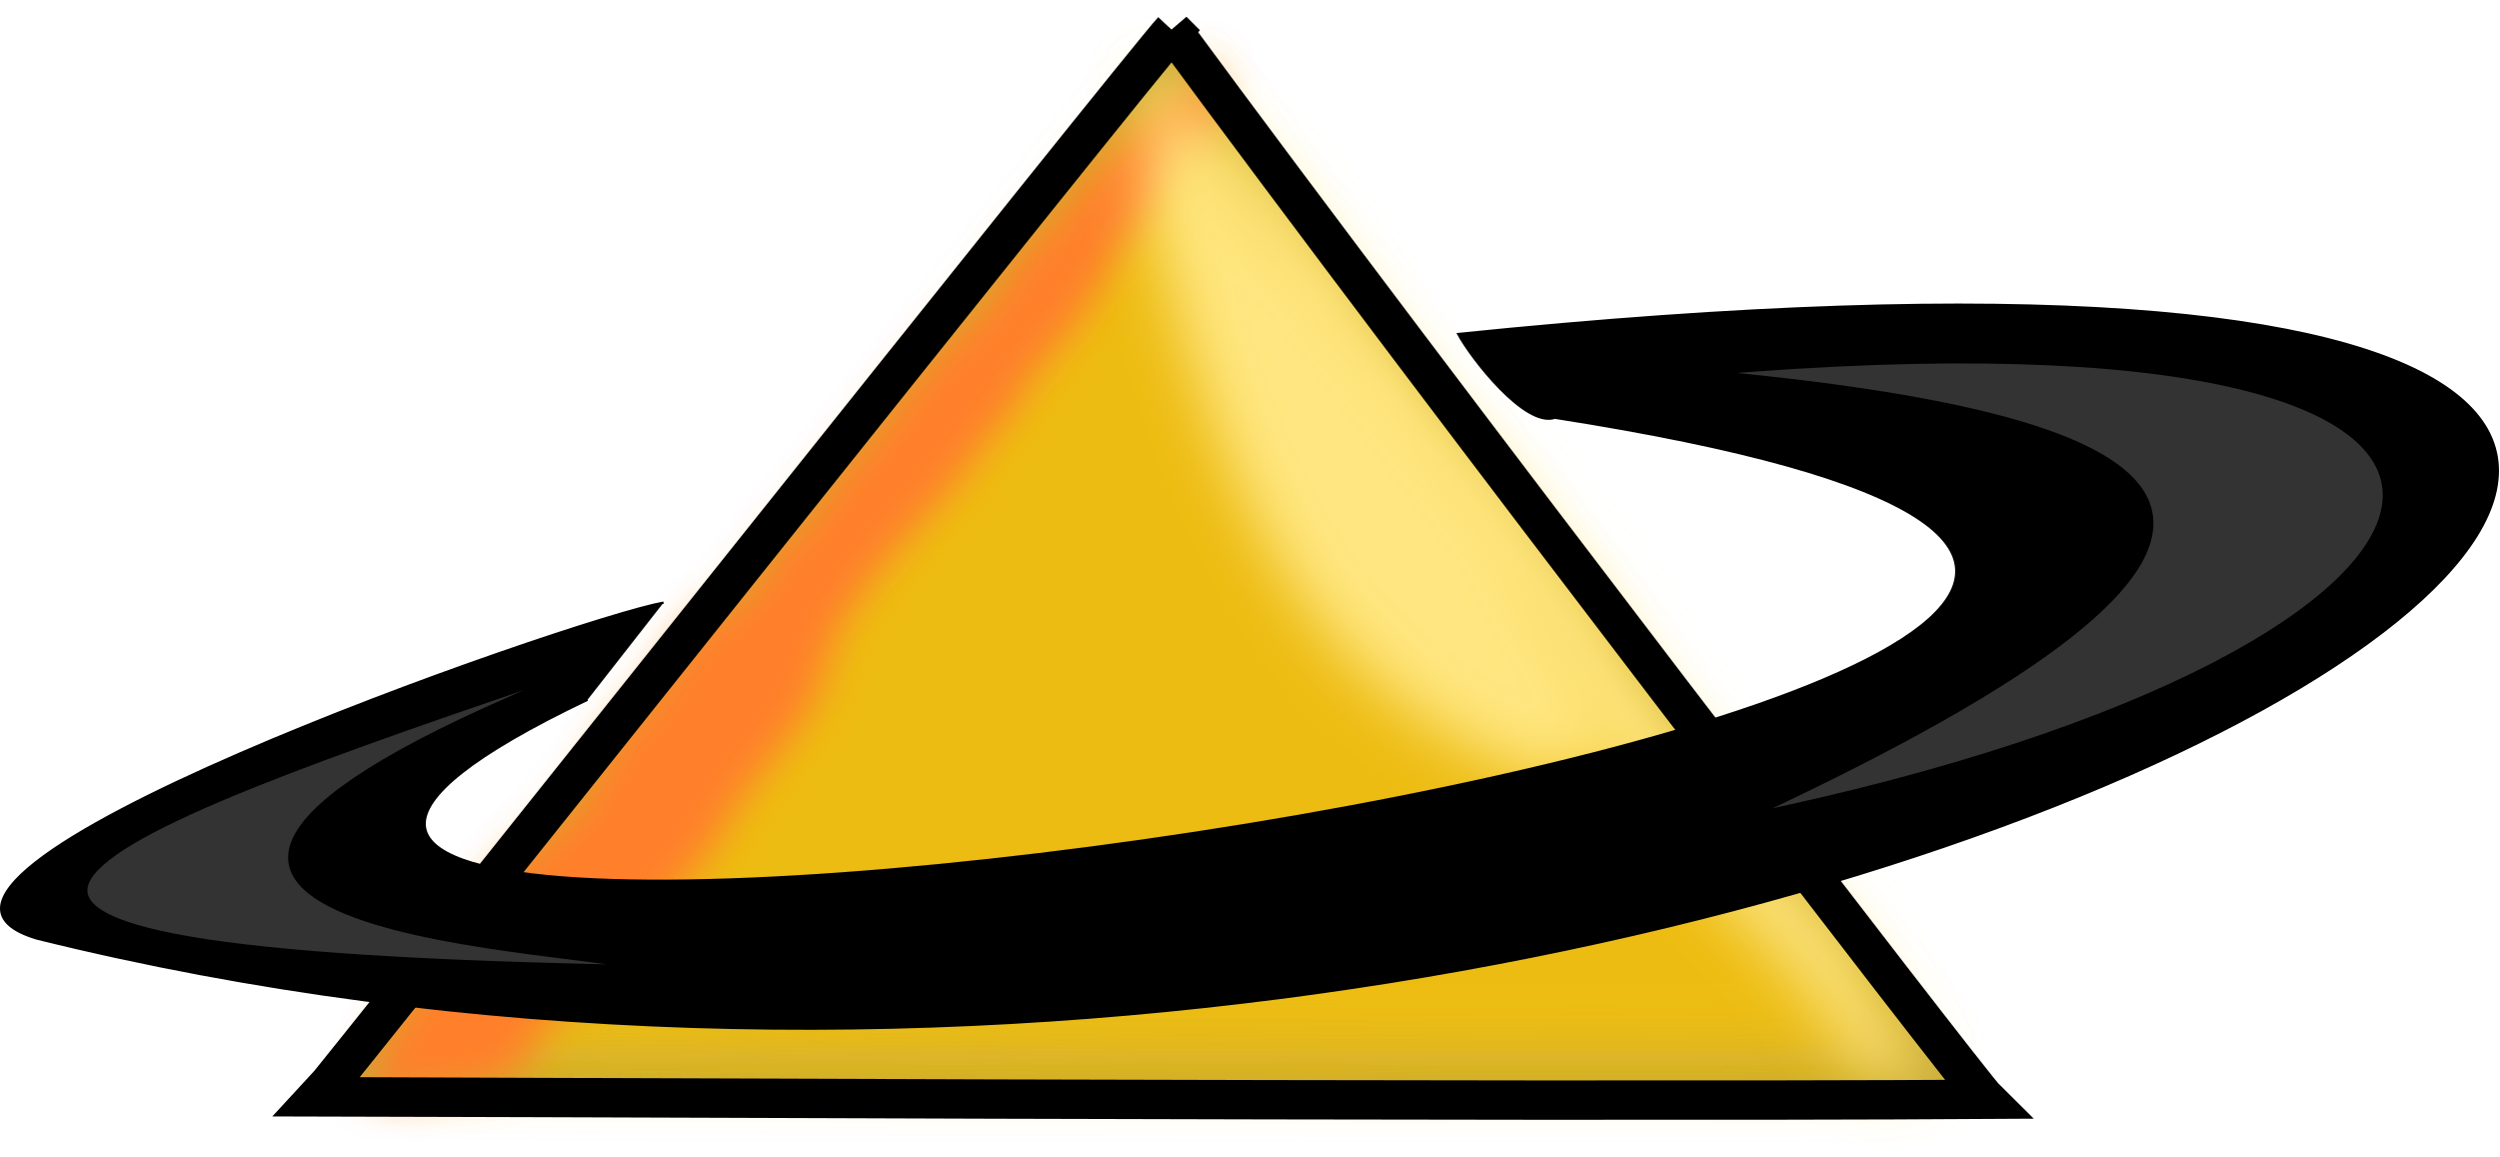
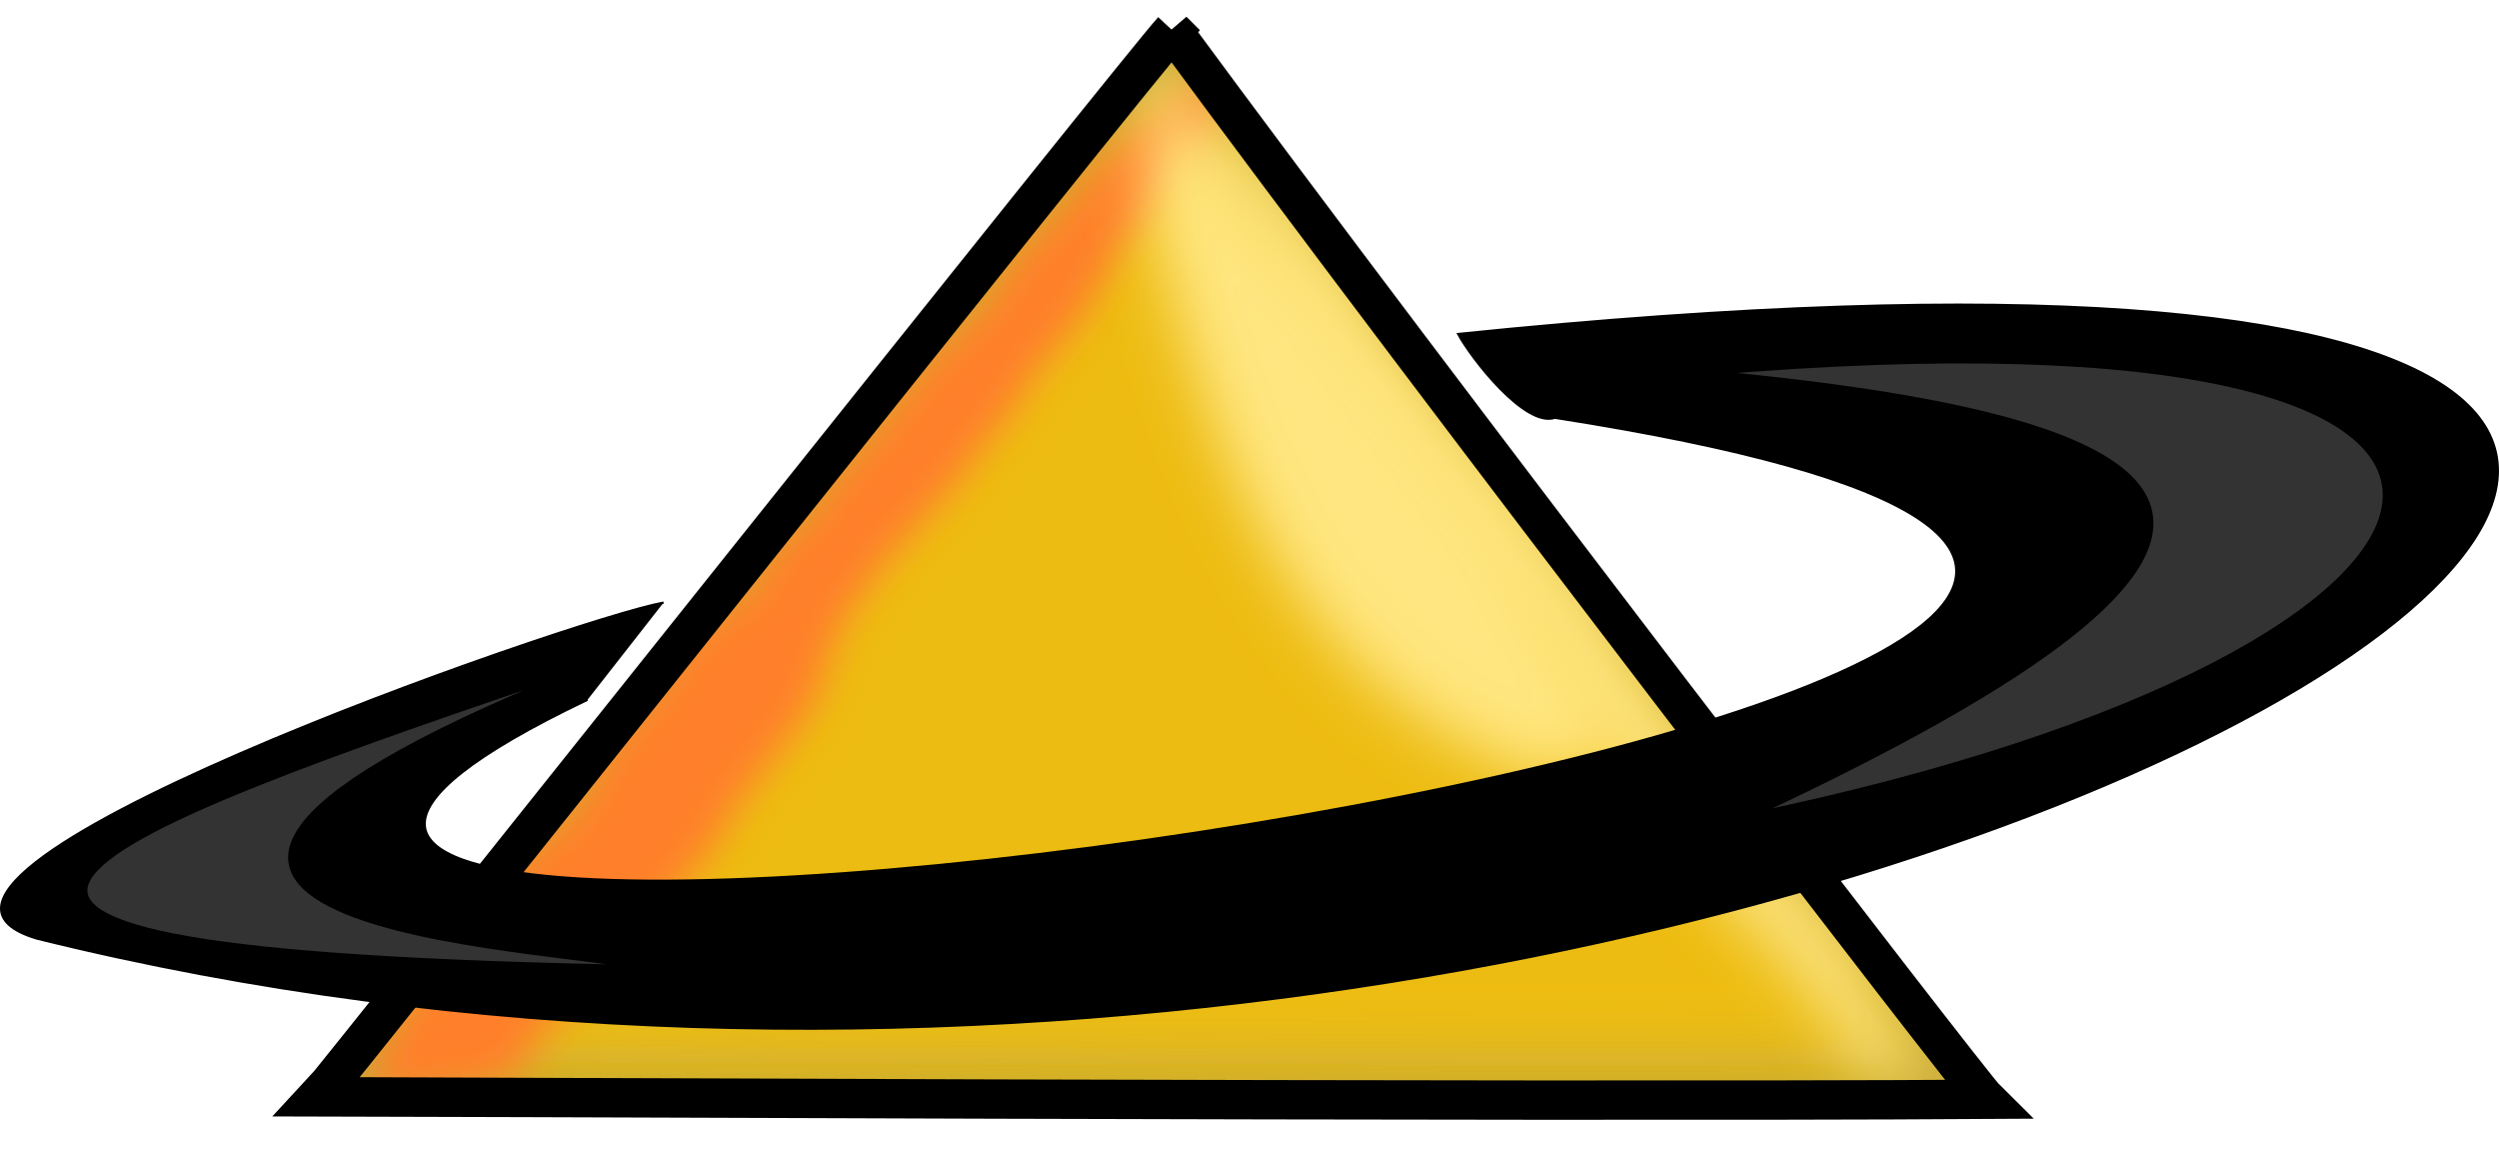
<svg xmlns="http://www.w3.org/2000/svg" width="77.254mm" height="35.752mm" id="svg22060" version="1.1">
  <defs id="defs22062">
    <filter id="filter34720" x="-0.055" y="-0.045" width="1.11" height="1.09">
      <feGaussianBlur stdDeviation="3.879" id="feGaussianBlur34722" />
    </filter>
    <filter id="filter34008" x="-0.091" y="-0.07" width="1.182" height="1.141">
      <feGaussianBlur stdDeviation="5.865" id="feGaussianBlur34010" />
    </filter>
    <filter height="1.29" y="-0.145" width="1.223" x="-0.111" id="filter15894">
      <feGaussianBlur id="feGaussianBlur15896" stdDeviation="3.684" />
    </filter>
    <filter id="filter15646" x="-0.052" y="-0.082" width="1.105" height="1.164">
      <feGaussianBlur id="feGaussianBlur15648" stdDeviation="2.806" />
    </filter>
+     <clipPath clipPathUnits="userSpaceOnUse" id="clipPath1384">
+       <path id="path1386" d="m 745.939,2890.014 c -5.782,6.129 -167.354,209.279 -169.514,211.524 5.618,-0.01 241.441,1.094 331.003,0.523 -3.227,-3.174 -109.777,-141.761 -161.489,-212.047 z" style="fill:#c8ab37;fill-rule:evenodd;stroke:none;stroke-width:2.6;stroke-linecap:butt;stroke-linejoin:miter;stroke-miterlimit:4;stroke-dasharray:none;stroke-opacity:1" />
+     </clipPath>
  </defs>
  <g id="layer1" transform="translate(-237.6331,-396.2121)">
    <g id="g35013" transform="matrix(0.5886226,0,0,0.5886226,-64.82983,-1301.765)">
      <path id="path33904" d="m 745.939,2890.014 c -5.782,6.129 -167.354,209.279 -169.514,211.524 5.618,-0.01 241.441,1.094 331.003,0.523 -3.227,-3.174 -109.777,-141.761 -161.489,-212.047 z" style="fill:#c8ab37;fill-rule:evenodd;stroke:none;stroke-width:2.6;stroke-linecap:butt;stroke-linejoin:miter;stroke-miterlimit:4;stroke-dasharray:none;stroke-opacity:1" />
-       <g id="g1085">
+       <g id="g1085" clip-path="url(#clipPath1384)">
        <path transform="matrix(-2.325146,0,0,-2.325146,2831.363,6437.163)" id="path33906" d="m 833.638,1437.152 c 2.198,2.636 4.248,5.392 6.375,8.086 6.061,7.846 12.085,15.72 18.128,23.579 9.736,12.768 19.432,25.566 29.073,38.406 3.044,4.057 6.068,8.129 9.081,12.209 3.953,-4.766 7.803,-9.617 11.696,-14.433 16.203,-20.25 32.38,-40.52 48.567,-60.783 1.832,-2.298 3.674,-4.589 5.519,-6.878 -19.283,-0.071 -38.566,-0.154 -57.85,-0.196 -19.552,-0.02 -39.103,-0.085 -58.655,-0.04 -3.978,0.016 -7.955,0.032 -11.933,0.048 z" style="opacity:0.883;fill:#f2bf0b;fill-opacity:1;fill-rule:evenodd;stroke:none;stroke-width:1px;stroke-linecap:butt;stroke-linejoin:miter;stroke-opacity:1;filter:url(#filter15646)" />
        <path id="path33990" d="m 742.462,2904.275 c 2.993,1.361 6.782,7.489 9.899,10.607 0.707,0.707 1.414,1.414 2.121,2.121 2.134,2.135 4.34,7.461 4.95,9.899 0.871,3.483 3.183,7.543 4.95,9.899 2.626,3.502 3.451,7.694 6.364,10.607 3.502,3.502 5.211,6.328 7.778,10.607 2.367,3.945 4.45,6.779 6.364,10.607 1.599,3.198 5.984,5.277 8.485,7.778 2.111,2.111 4.207,4.172 5.657,7.071 1.358,2.716 3.942,5.056 5.657,8.485 1.794,3.587 5.301,6.358 7.071,9.899 1.32,2.64 4.879,5.514 6.364,8.485 1.715,3.43 4.94,7.051 6.364,9.899 2.467,4.935 5.79,8.235 8.485,12.728 2.044,3.407 5.253,6.532 7.778,9.899 2.535,3.38 4.989,5.735 7.071,9.899 1.897,3.795 5.569,6.954 7.778,9.899 3.01,4.013 6.434,6.434 9.899,9.899 2.425,2.425 5.078,6.492 7.071,8.485 3.184,3.184 4.626,6.64 7.071,9.899 2.514,3.352 5.682,6.389 8.485,9.192 3.716,-3.17 5.793,-1.286 9.192,-2.828 -2.68,-2.01 -6.048,-5.012 -7.657,-7.692 -1.868,-3.113 -3.652,-7.304 -4.95,-9.899 -1.899,-3.798 -3.689,-8.604 -7.192,-12.107 -4.002,-4.002 -7.822,-8.53 -12.021,-12.728 -3.427,-3.427 -6.038,-8.758 -8.485,-12.021 -3.091,-4.121 -5.036,-8.571 -8.485,-12.021 -2.954,-2.954 -4.411,-7.239 -7.071,-9.899 -2.265,-2.265 -3.98,-5.132 -5.657,-8.485 -1.691,-3.383 -4.329,-6.536 -5.657,-9.192 -1.498,-2.995 -4.639,-6.053 -7.071,-8.485 -3.259,-3.259 -5.27,-7.263 -7.778,-10.607 -2.524,-3.366 -5.701,-7.115 -7.778,-9.192 -2.381,-2.381 -4.485,-4.424 -7.071,-6.364 -2.436,-1.827 -4.345,-4.448 -5.657,-7.071 -1.091,-2.183 -4.369,-5.783 -6.364,-7.778 -2.737,-2.737 -4.24,-6.359 -5.657,-9.192 -1.409,-2.819 -3.461,-5.582 -5.657,-7.778 -2.562,-2.562 -5.255,-8.287 -7.071,-11.314 -1.912,-3.186 -4.212,-4.92 -6.364,-7.071 -2.167,-2.167 -4.904,-3.49 -7.071,-5.657 -1.982,-1.982 -4.108,-4.299 -5.657,-6.364 -2.513,-3.35 -4.857,-4.857 -6.364,-6.364 -1.118,-1.118 -1.534,2.775 -2.121,4.243 z" style="fill:#ffe680;fill-rule:evenodd;stroke:none;stroke-width:1px;stroke-linecap:butt;stroke-linejoin:miter;stroke-opacity:1;filter:url(#filter34008)" />
        <path id="path34658" d="m 751.586,2895.847 c 4.585,3.444 4.646,9.709 2,15 -2.294,4.588 -4.122,6.244 -6,10 -1.511,3.022 -7.042,8.042 -9,10 -3.8,3.8 -6.189,11.252 -9,15 -3.142,4.19 -5.134,7.134 -8,10 -3.681,3.68 -5.587,9.587 -9,13 -4.548,4.548 -6.76,9.76 -11,14 -3.443,3.443 -5.581,6.581 -9,10 -3.518,3.518 -6.46,8.281 -10,13 -2.455,3.273 -4.98,10.919 -6,15 -1.113,4.452 -6.043,10.058 -9,14 -3.527,4.703 -7.117,8.234 -10,14 -2.403,4.805 -7.877,10.877 -11,14 -3.866,3.866 -6.506,8.342 -10,13 -3.236,4.314 -10.192,8.192 -13,11 -4,4 -4.204,8.153 -8,11 -3.622,2.717 -7.826,1.957 -12,3 -4.291,1.073 -9.133,1 -14,1 -5.943,0 -0.661,-8.678 0,-10 2.261,-4.523 5.139,-9.185 8,-13 2.692,-3.59 4.491,-6.654 7,-10 3.049,-4.065 5.989,-7.989 9,-11 3.258,-3.258 6.676,-6.757 11,-10 3.834,-2.875 5.412,-6.824 7,-10 2.962,-5.925 3.451,-7.451 8,-12 3.392,-3.392 5.954,-8.273 8,-11 2.831,-3.775 4.04,-7.02 10,-10 4.762,-2.381 6.868,-6.735 9,-11 1.626,-3.252 6.249,-4.499 8,-8 1.76,-3.52 4.85,-7.133 7,-10 10.219,-10.303 5.182,-7.678 15.586,-18.828 1.752,-3.503 5.229,-5.522 7.646,-7.939 3.625,-3.625 5.541,-5.607 7.354,-9.232 2.346,-4.691 6.991,-8.577 9.414,-11 3.423,-3.423 5.553,-7.553 8,-10 4.007,-4.007 4.967,-5.226 10,-9 4.386,-3.289 9.403,-5.403 12,-8 1.414,-1.414 0,-4 0,-6 z" style="fill:#ff7f2a;fill-rule:evenodd;stroke:none;stroke-width:1px;stroke-linecap:butt;stroke-linejoin:miter;stroke-opacity:1;filter:url(#filter34720)" />
        <path style="fill:#ffe680;fill-rule:evenodd;stroke:none;stroke-width:1px;stroke-linecap:butt;stroke-linejoin:miter;stroke-opacity:1;filter:url(#filter15894)" d="m 969.599,1402.149 c -2.293,0 -20.055,13.172 -22.381,13.172 -2.021,0 -31.432,25.424 -33.111,26.684 -1.851,1.388 -2.646,3.718 -4.286,5.357 -1.434,1.434 -3.481,2.075 -5,3.214 -1.612,1.209 -11.39,8.013 -11.39,10.205 0,3.996 8.582,-0.513 11.39,2.295 38.812,-10.174 58.187,-21.248 68.049,-51.274 -5.647,-4.219 -0.625,-4.088 -3.271,-9.654 z" id="path34040" transform="matrix(-0.00974856,1.743637,-1.605635,-0.008977,3099.106,1356.936)" />
      </g>
      <path id="path33912" d="m 746.598,2890.742 c -5.782,6.129 -167.354,209.279 -169.514,211.523 5.618,-0.01 241.44,1.094 331.002,0.523 -3.227,-3.174 -109.777,-141.761 -161.489,-212.047 z" style="fill:none;fill-rule:evenodd;stroke:#000000;stroke-width:7.805;stroke-linecap:butt;stroke-linejoin:miter;stroke-miterlimit:4;stroke-dasharray:none;stroke-opacity:1" />
      <path style="fill:#000000;fill-rule:evenodd;stroke:#000000;stroke-width:0.435px;stroke-linecap:butt;stroke-linejoin:miter;stroke-opacity:1" d="m 645.563,3004.229 c -17.713,3.165 -165.123,54.465 -124.422,66.656 345.534,85.673 738.028,-166.659 282.141,-119.956 2.591,4.804 13.301,18.64 19.202,16.627 304.956,47.704 -376.856,144.302 -192.006,55.946" id="path29925" />
      <path id="path34042" d="m 853.013,2958.622 c 103.525,9.598 126.582,32.732 8.586,87.793 156.917,-32.555 181.019,-103.953 -8.586,-87.793 z" style="fill:#333333;fill-rule:evenodd;stroke:#000000;stroke-width:1px;stroke-linecap:butt;stroke-linejoin:miter;stroke-opacity:1" />
      <path id="path34724" d="m 632.861,3015.998 c -136.525,53.643 -4.062,56.569 7.153,60.617 -170.273,-3.202 -116.977,-23.643 -7.153,-60.617 z" style="fill:#333333;fill-rule:evenodd;stroke:#000000;stroke-width:1px;stroke-linecap:butt;stroke-linejoin:miter;stroke-opacity:1" />
    </g>
  </g>
</svg>
